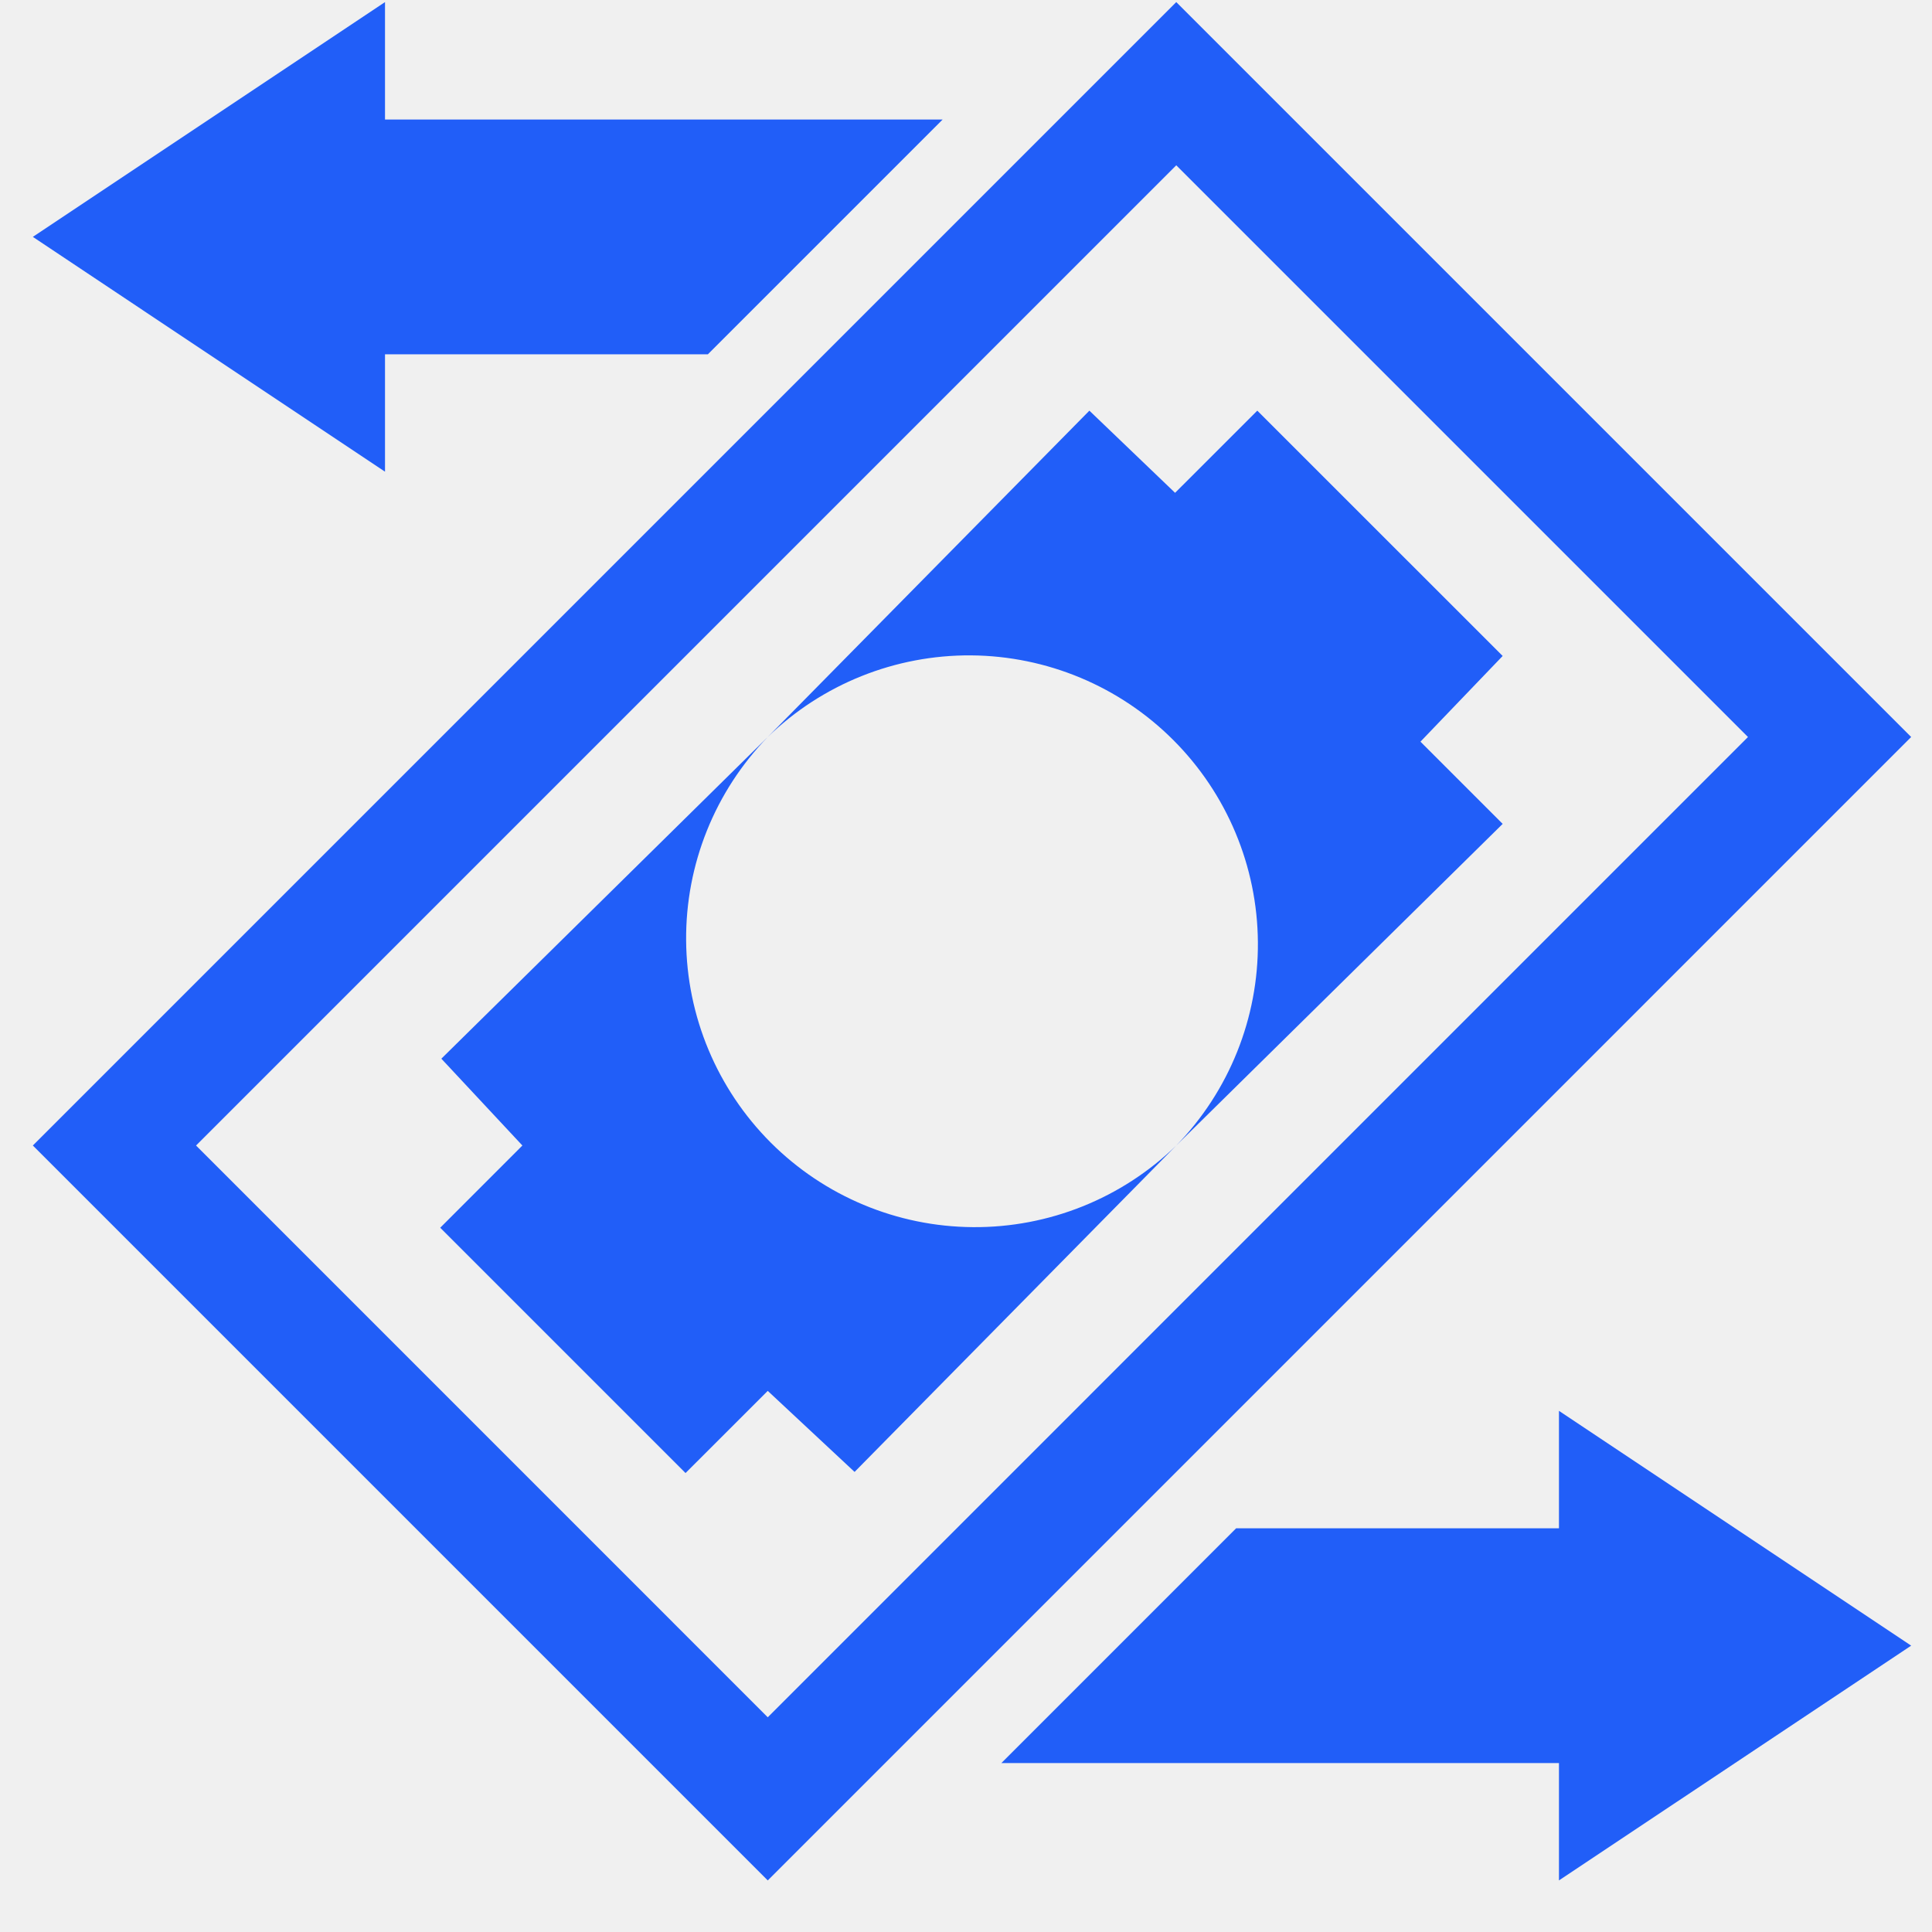
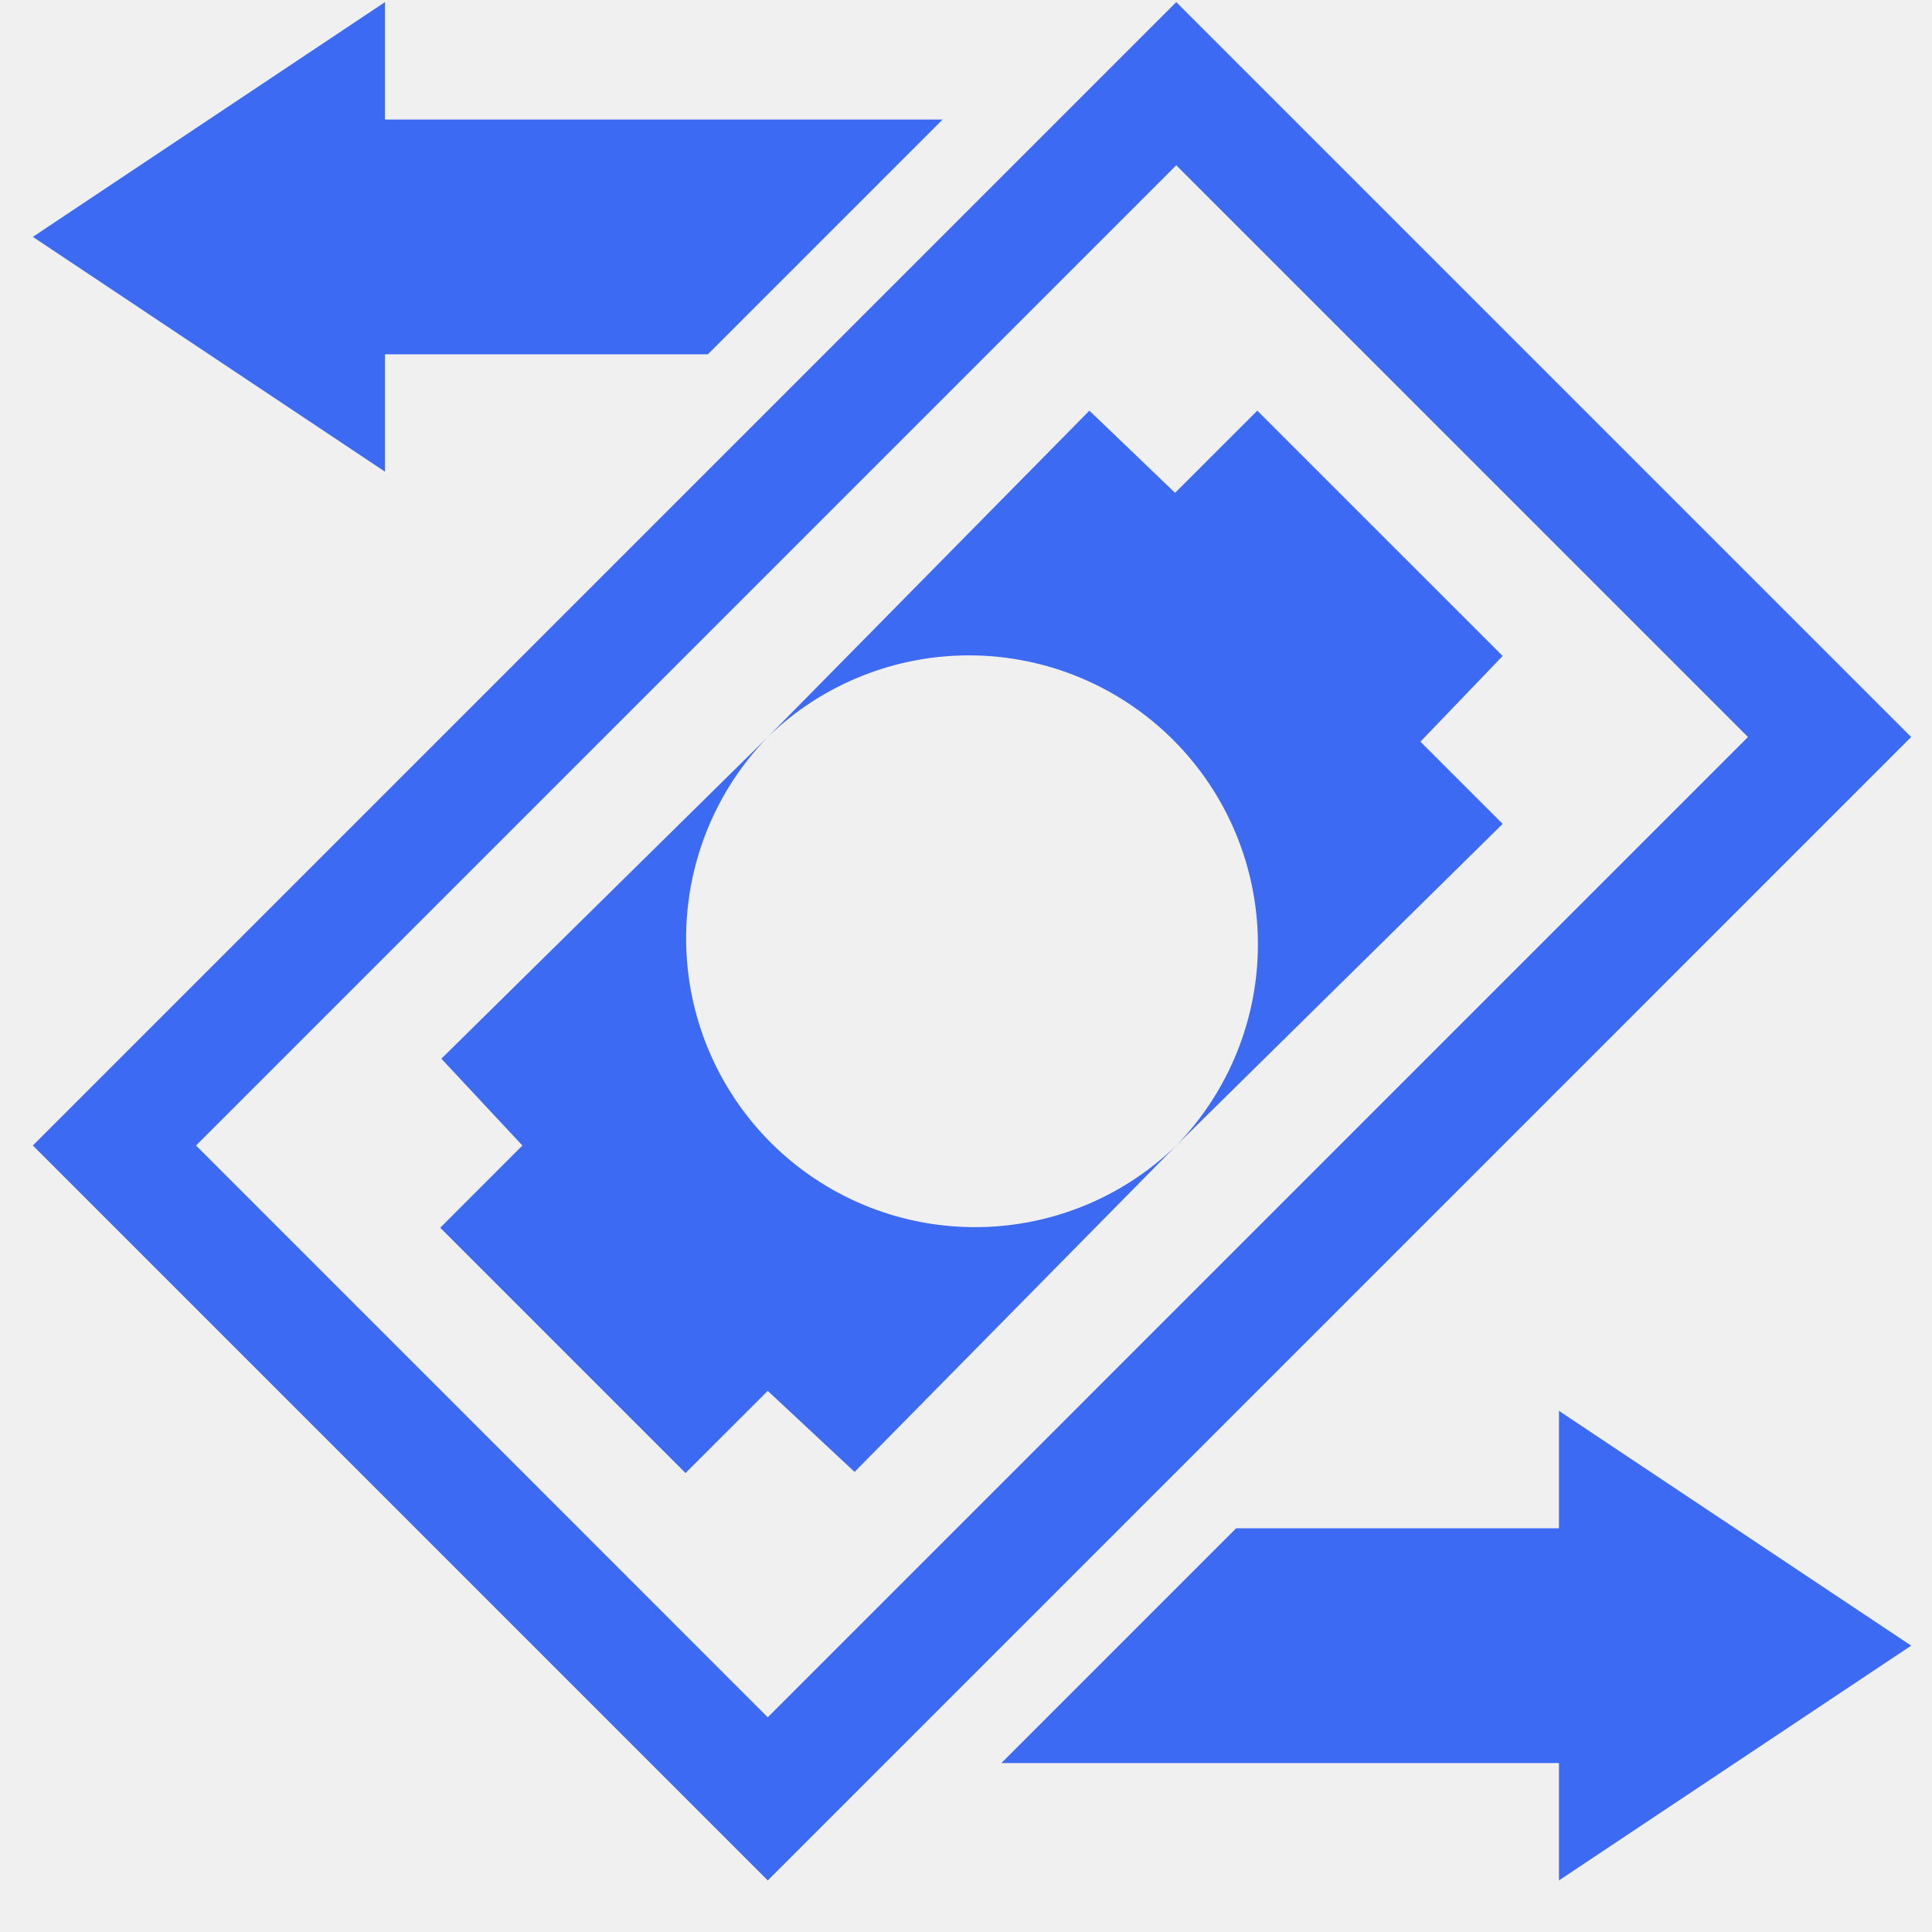
<svg xmlns="http://www.w3.org/2000/svg" width="36" height="36" viewBox="0 0 36 36" fill="none">
  <g clip-path="url(#clip0)">
-     <path d="M35.612 30.664L29.049 35.039V32.852H18.659L23.034 28.477H29.049V26.289L35.612 30.664Z" fill="#215EF8" />
-     <path d="M0.612 4.414L7.174 0.039V2.227H17.565L13.19 6.602H7.174V8.789L0.612 4.414Z" fill="#215EF8" />
-     <path d="M21.918 0.039L0.612 21.345L14.306 35.039L35.612 13.733L21.918 0.039ZM3.653 21.345L21.918 3.08L32.571 13.733L14.306 31.999L3.653 21.345Z" fill="#215EF8" />
-     <path d="M9.734 21.345L8.203 22.877L12.774 27.448L14.306 25.917L15.924 27.427L21.918 21.345C20.904 22.33 19.542 22.877 18.128 22.866C16.714 22.856 15.361 22.29 14.361 21.29C13.362 20.29 12.795 18.937 12.785 17.523C12.774 16.109 13.321 14.747 14.306 13.733L8.224 19.727L9.734 21.345Z" fill="#215EF8" />
-     <path d="M28 12.223L23.428 7.652L21.896 9.183L20.299 7.652L14.306 13.733C15.32 12.748 16.681 12.202 18.096 12.212C19.509 12.223 20.863 12.789 21.862 13.789C22.862 14.789 23.429 16.142 23.439 17.556C23.45 18.97 22.903 20.331 21.918 21.345L28 15.352L26.468 13.82L28 12.223Z" fill="#215EF8" />
+     <path d="M35.612 30.664L29.049 35.039V32.852H18.659L23.034 28.477H29.049V26.289L35.612 30.664Z" fill="#3D6AF2" />
+     <path d="M0.612 4.414L7.174 0.039V2.227H17.565L13.19 6.602H7.174V8.789L0.612 4.414Z" fill="#3D6AF2" />
+     <path d="M21.918 0.039L0.612 21.345L14.306 35.039L35.612 13.733L21.918 0.039ZM3.653 21.345L21.918 3.08L32.571 13.733L14.306 31.999L3.653 21.345Z" fill="#3D6AF2" />
+     <path d="M9.734 21.345L8.203 22.877L12.774 27.448L14.306 25.917L15.924 27.427L21.918 21.345C20.904 22.33 19.542 22.877 18.128 22.866C16.714 22.856 15.361 22.29 14.361 21.29C13.362 20.29 12.795 18.937 12.785 17.523C12.774 16.109 13.321 14.747 14.306 13.733L8.224 19.727L9.734 21.345Z" fill="#3D6AF2" />
+     <path d="M28 12.223L23.428 7.652L21.896 9.183L20.299 7.652L14.306 13.733C15.32 12.748 16.681 12.202 18.096 12.212C19.509 12.223 20.863 12.789 21.862 13.789C22.862 14.789 23.429 16.142 23.439 17.556C23.45 18.97 22.903 20.331 21.918 21.345L28 15.352L26.468 13.82L28 12.223Z" fill="#3D6AF2" />
  </g>
  <defs>
    <clipPath id="clip0">
-       <rect x="0.612" y="0.039" width="35" height="35" fill="white" />
+       <rect width="35" height="35" fill="white" transform="translate(0.611938 0.0391846)" />
    </clipPath>
  </defs>
</svg>
